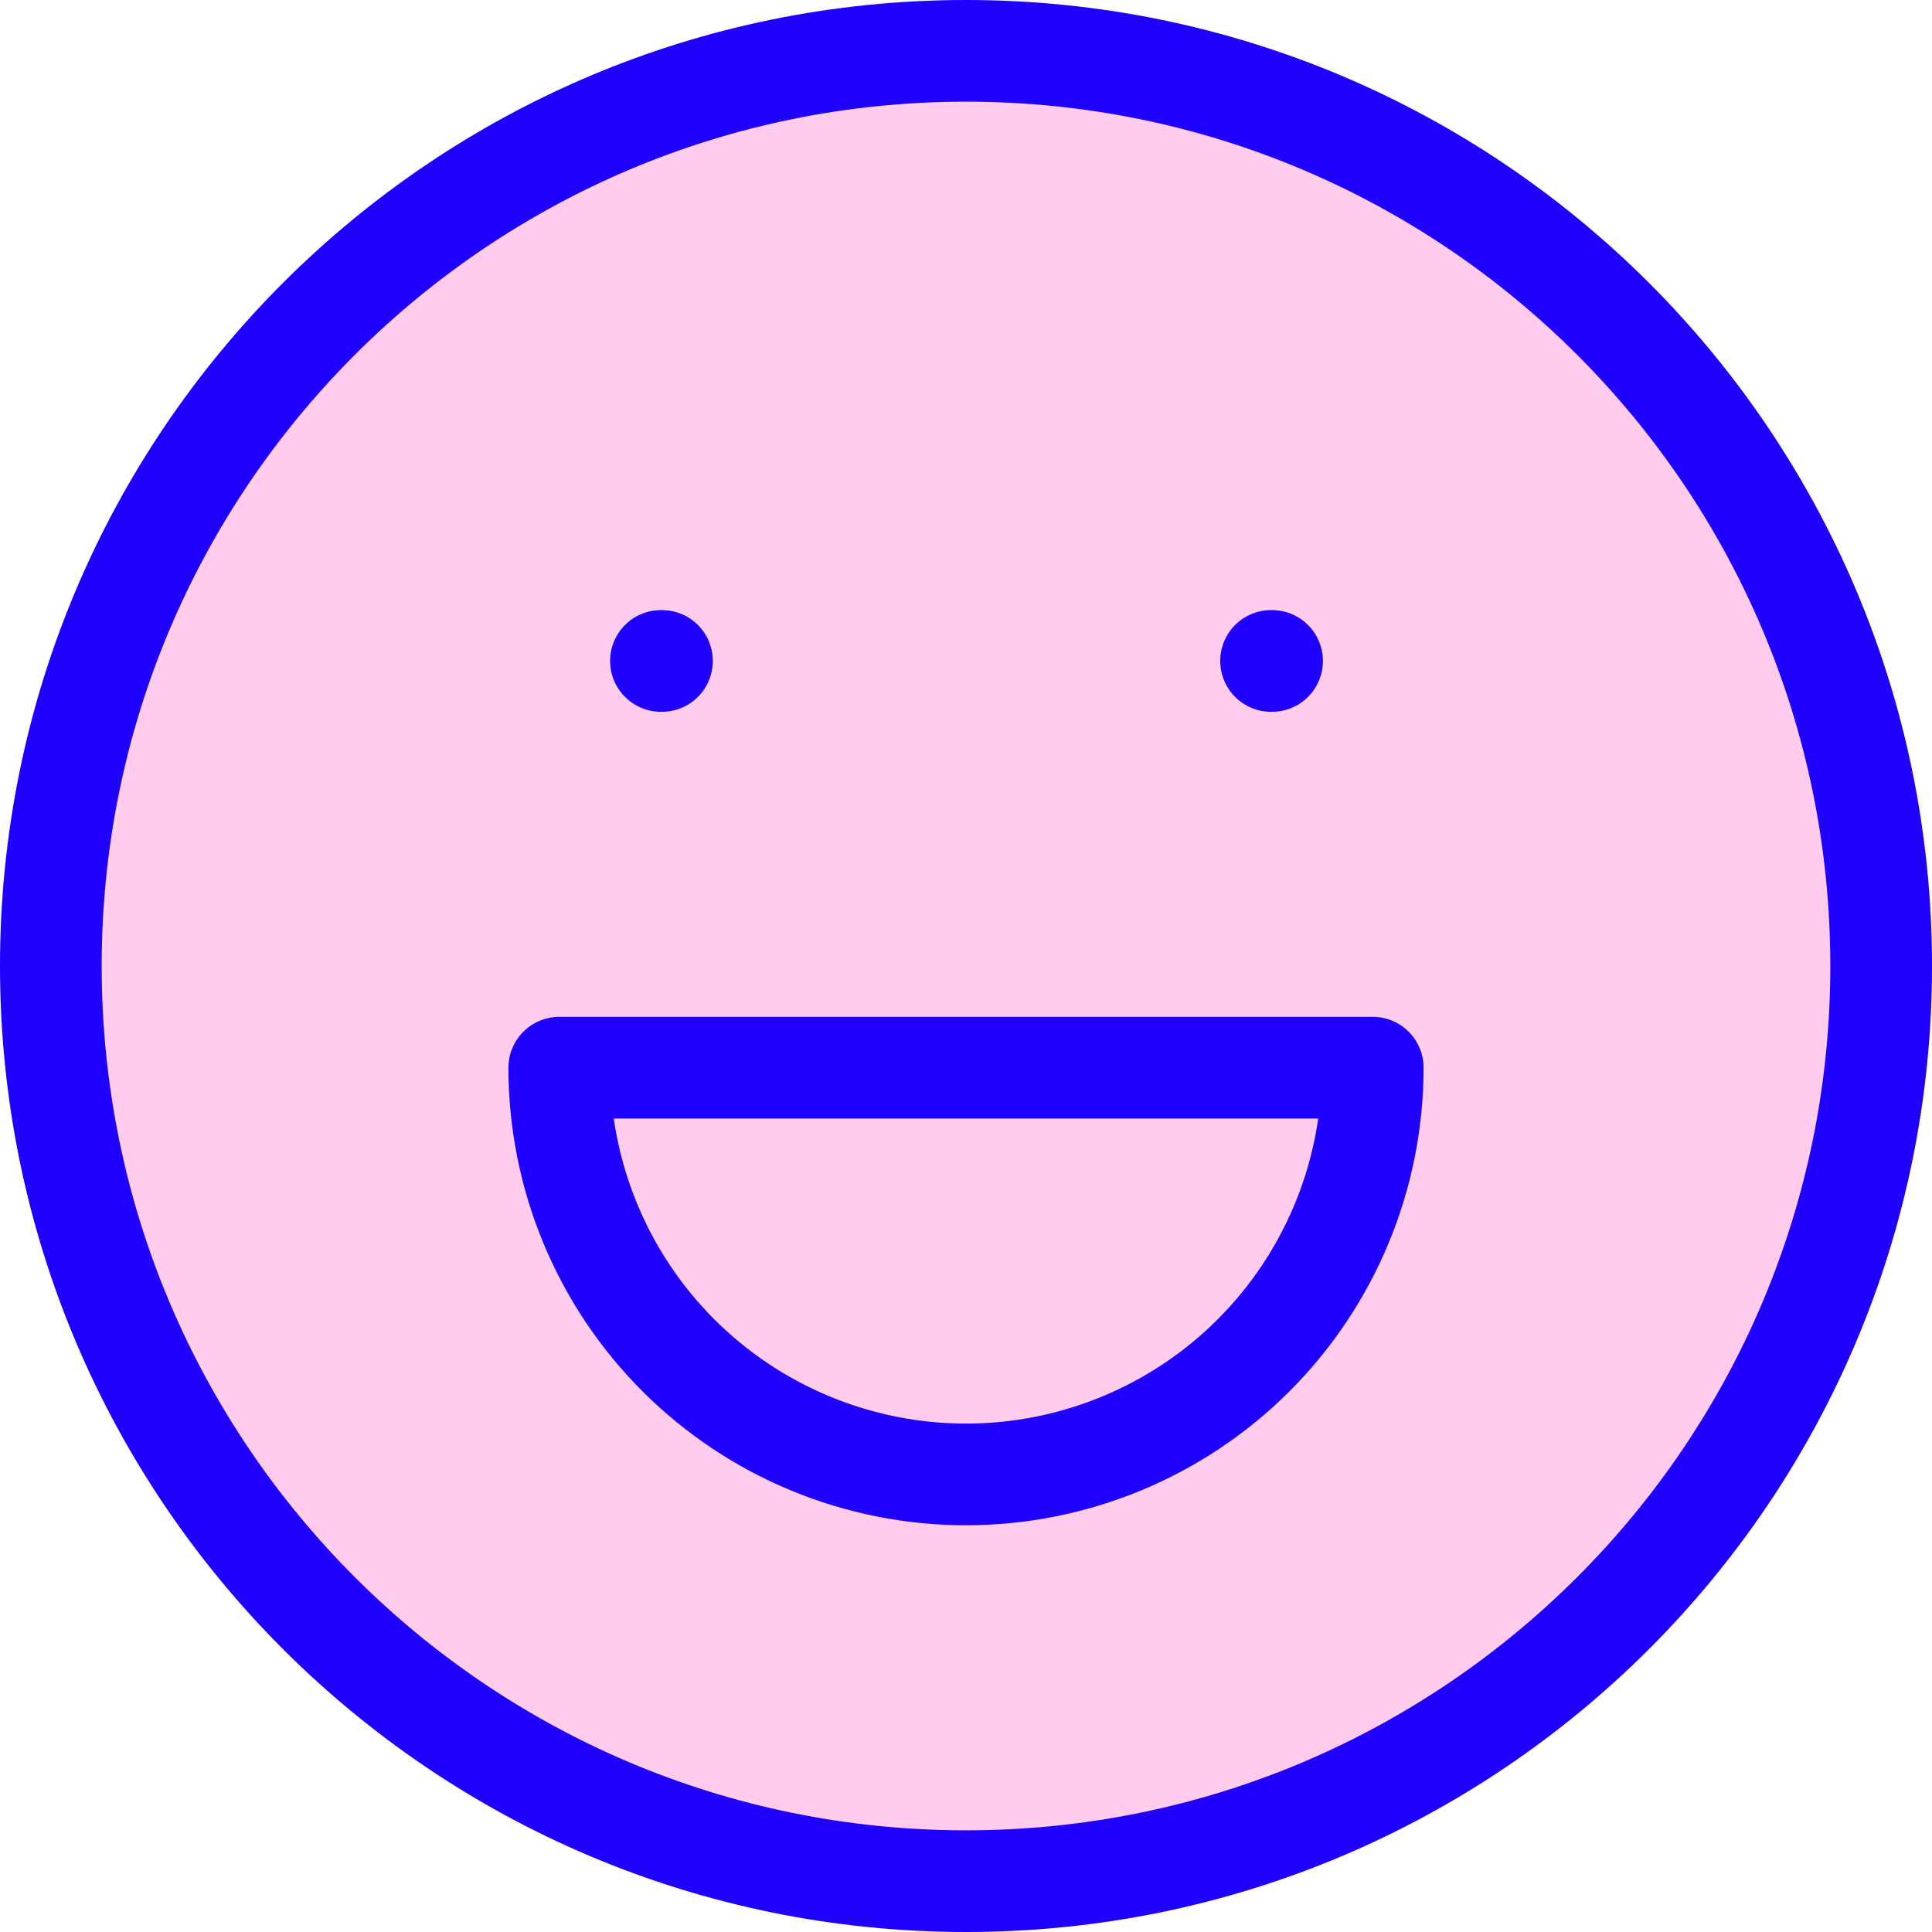
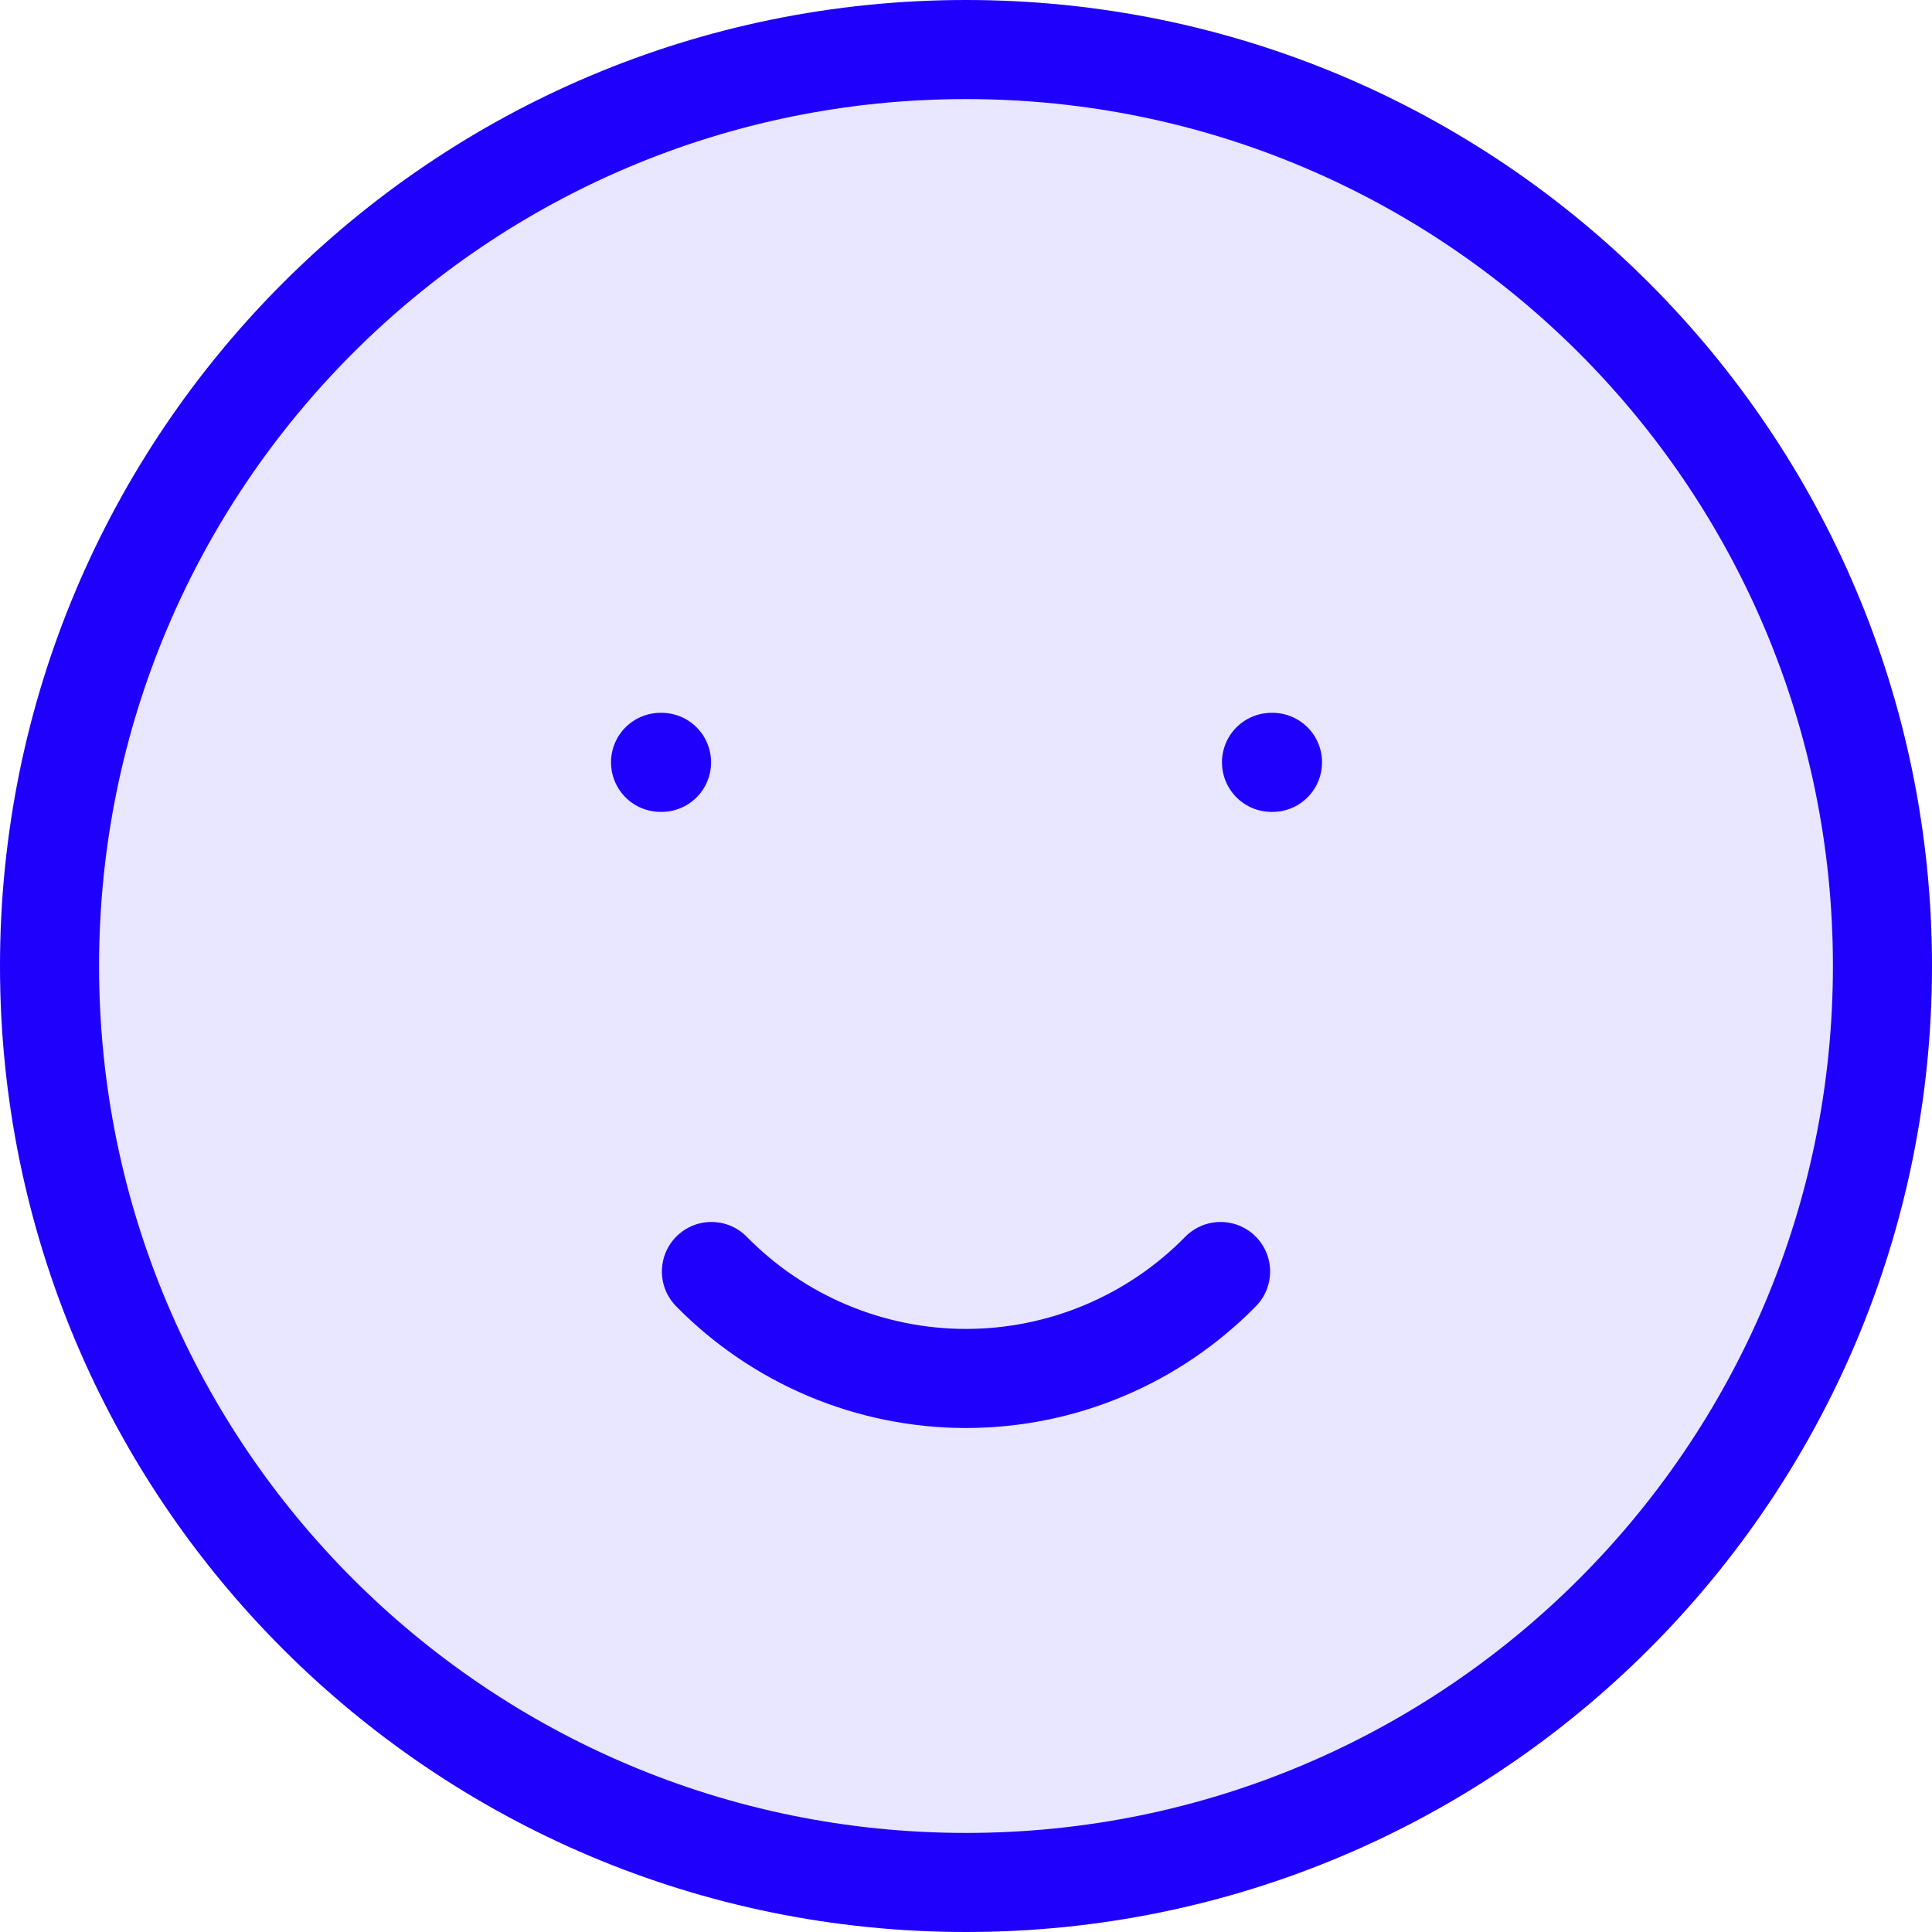
- <svg xmlns="http://www.w3.org/2000/svg" width="38" height="38" viewBox="0 0 38 38" fill="none">
-   <path d="M19 37C28.941 37 37 28.941 37 19C37 9.059 28.941 1 19 1C9.059 1 1 9.059 1 19C1 28.941 9.059 37 19 37Z" fill="#FFCCED" stroke="#1E00FC" stroke-width="2" stroke-linecap="round" stroke-linejoin="round" />
-   <path d="M11 21C11 23.122 11.843 25.157 13.343 26.657C14.843 28.157 16.878 29 19 29C21.122 29 23.157 28.157 24.657 26.657C26.157 25.157 27 23.122 27 21H11ZM27 21H11H27Z" fill="#FFCCED" />
-   <path d="M13 13H13.02M25 13H25.02M11 21C11 23.122 11.843 25.157 13.343 26.657C14.843 28.157 16.878 29 19 29C21.122 29 23.157 28.157 24.657 26.657C26.157 25.157 27 23.122 27 21H11Z" stroke="#1E00FC" stroke-width="2" stroke-linecap="round" stroke-linejoin="round" />
+ <svg xmlns="http://www.w3.org/2000/svg" width="39" height="39" viewBox="0 0 39 39" fill="none">
+   <path d="M19.5 38C29.717 38 38 29.717 38 19.5C38 9.283 29.717 1 19.5 1C9.283 1 1 9.283 1 19.5C1 29.717 9.283 38 19.5 38Z" fill="#E9E6FF" stroke="#1E00FC" stroke-width="2" stroke-linecap="round" stroke-linejoin="round" />
+   <path d="M14.361 25.667C15.031 26.35 15.831 26.893 16.713 27.264C17.596 27.635 18.543 27.826 19.5 27.826C20.457 27.826 21.405 27.635 22.287 27.264C23.17 26.893 23.969 26.35 24.639 25.667" fill="#E9E6FF" />
+   <path d="M13.334 15.389H13.354M25.667 15.389H25.687M14.361 25.667C15.031 26.35 15.831 26.893 16.713 27.264C17.596 27.635 18.543 27.826 19.5 27.826C20.457 27.826 21.405 27.635 22.287 27.264C23.17 26.893 23.969 26.35 24.639 25.667" stroke="#1E00FC" stroke-width="2" stroke-linecap="round" stroke-linejoin="round" />
</svg>
